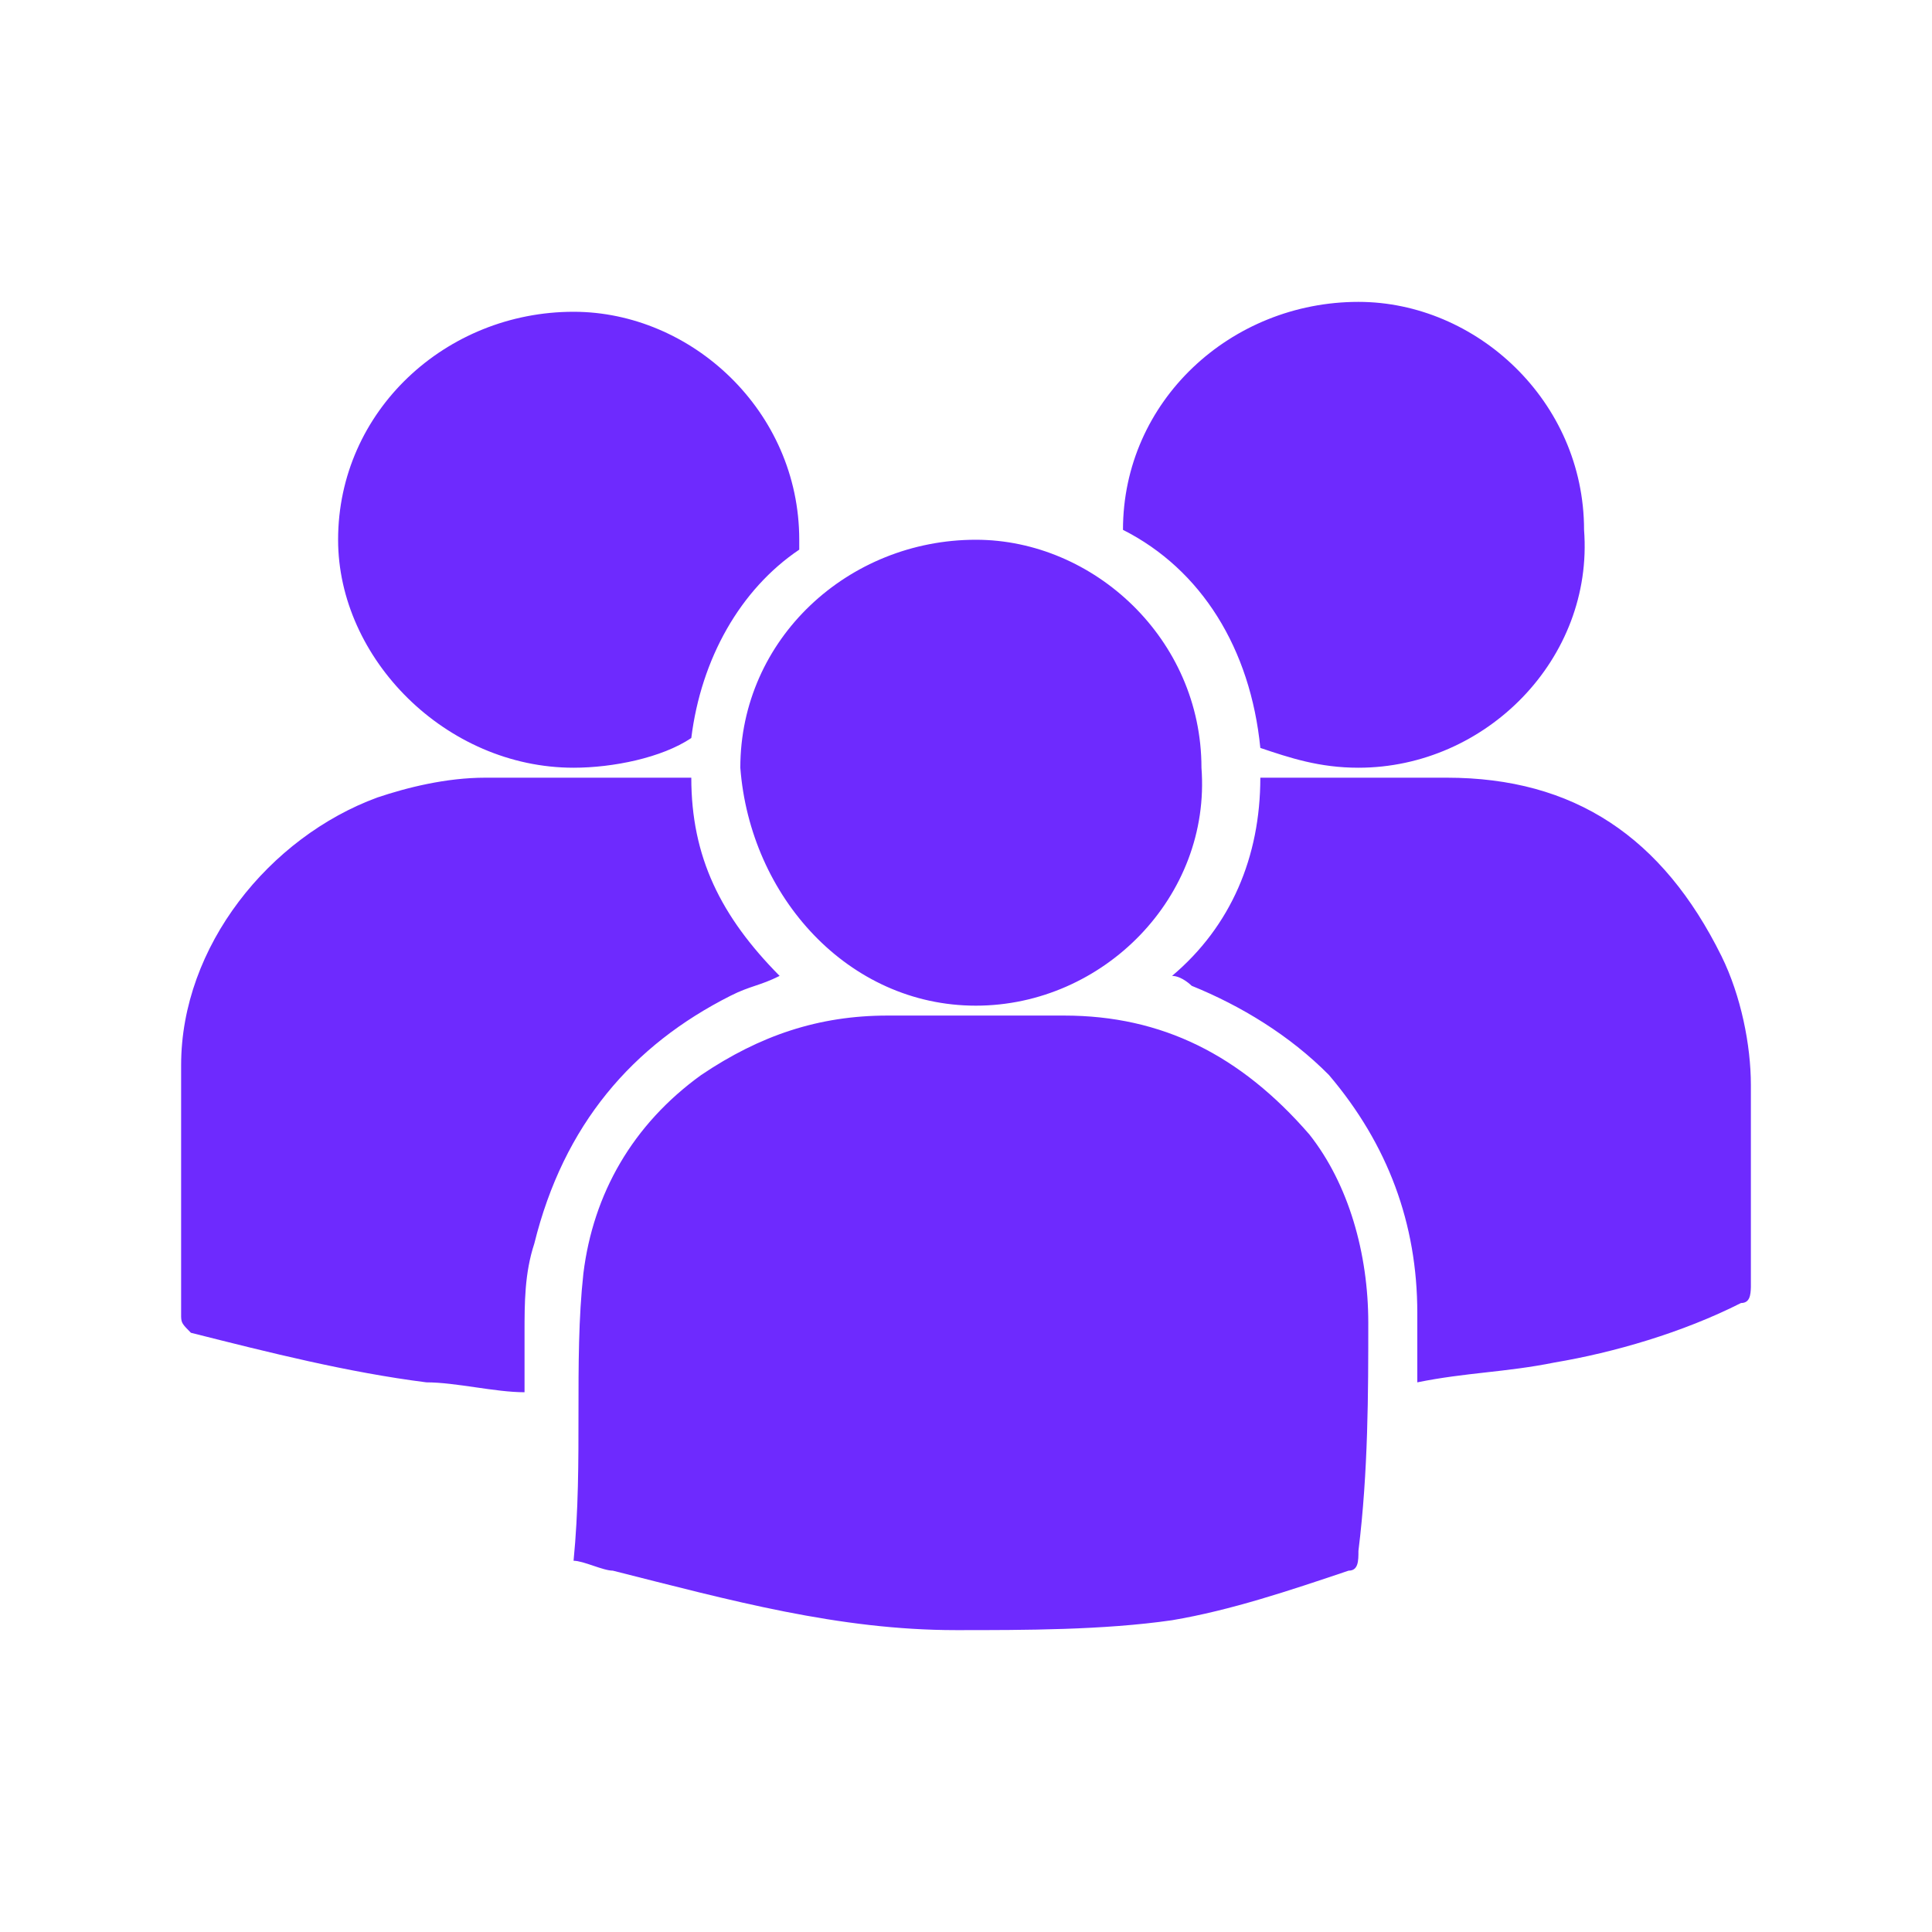
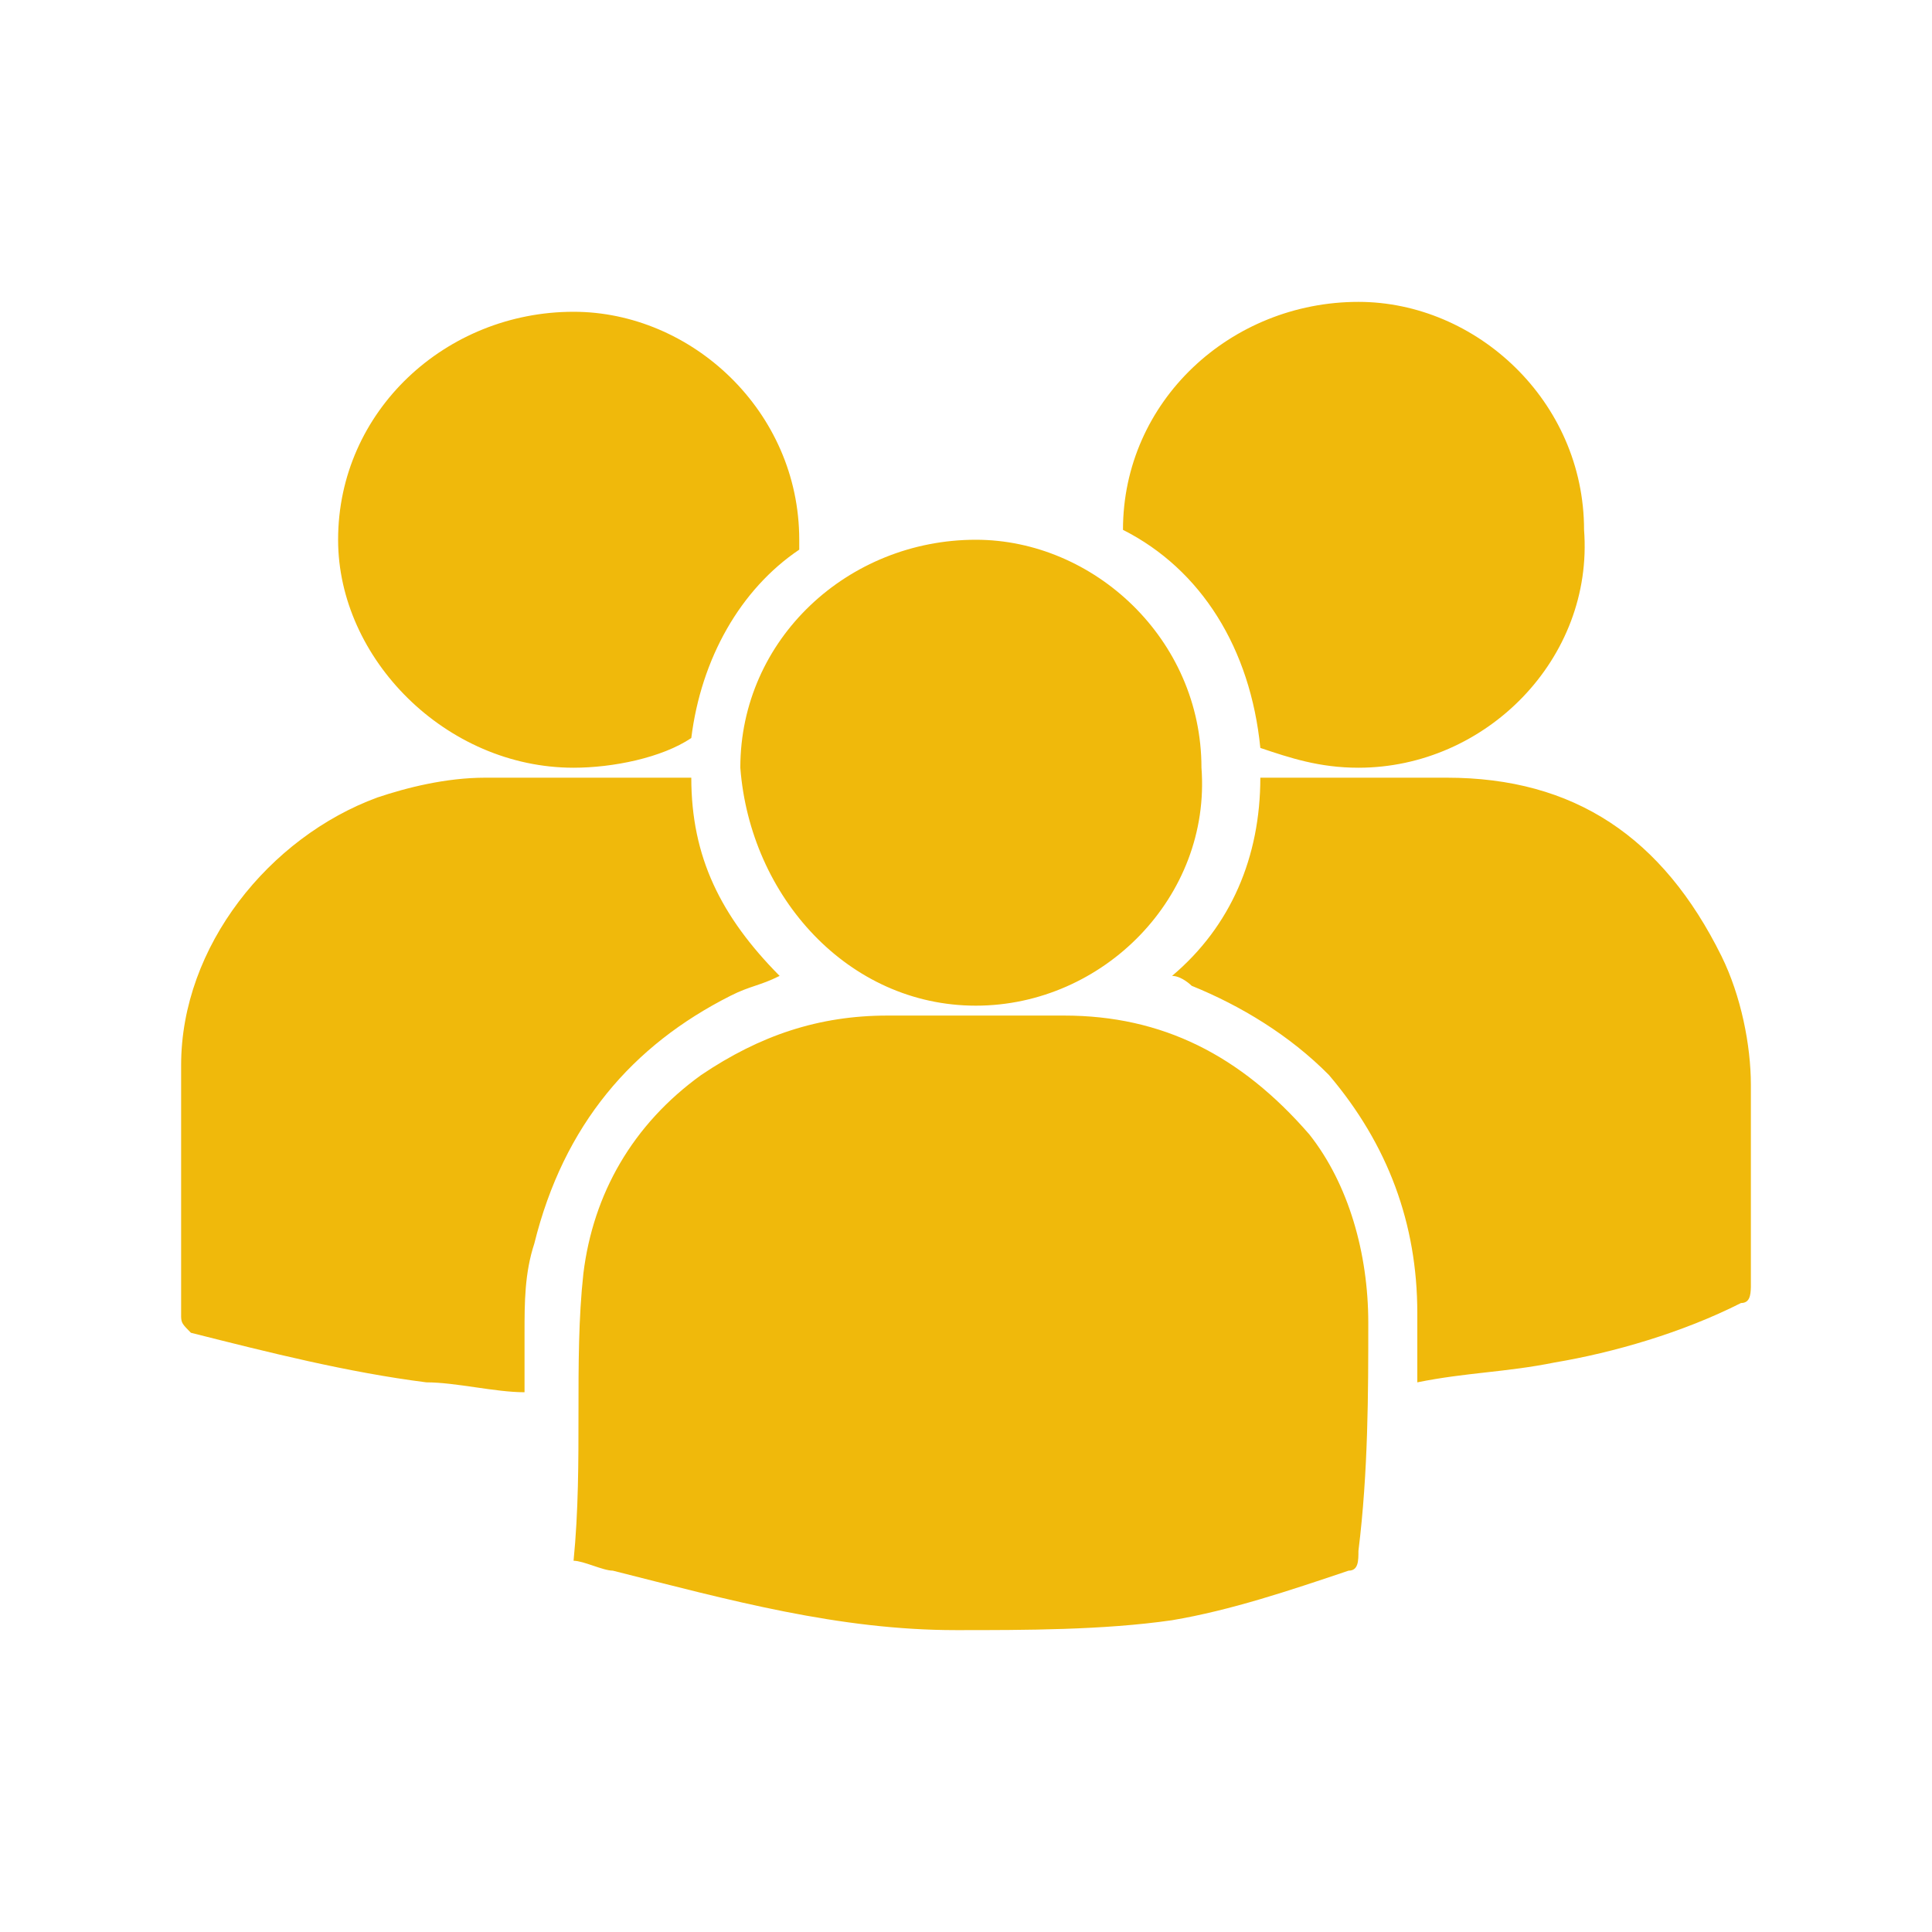
<svg xmlns="http://www.w3.org/2000/svg" width="32px" height="32px" viewBox="0 0 32 32" version="1.1">
  <g id="App" stroke="none" stroke-width="1" fill="none" fill-rule="evenodd">
    <g id="Team" transform="translate(-225, -1061)">
      <g id="Tab-Bars" transform="translate(0, 1052)">
        <g id="Tab3_nor" transform="translate(217, 8)">
          <rect id="矩形备份-3" x="0" y="0" width="48" height="48" />
-           <path d="M25.625,17.821 C27.25,17.821 28.55,18.478 29.688,19.791 C30.337,20.612 30.663,21.761 30.663,22.91 C30.663,24.06 30.663,25.373 30.5,26.687 C30.5,26.851 30.5,27.015 30.337,27.015 C29.363,27.343 28.387,27.672 27.413,27.836 C26.275,28 24.975,28 23.837,28 C21.887,28 20.1,27.507 18.15,27.015 C17.988,27.015 17.663,26.851 17.5,26.851 C17.663,25.209 17.5,23.567 17.663,22.09 C17.825,20.776 18.475,19.627 19.613,18.806 C20.587,18.149 21.562,17.821 22.7,17.821 L25.625,17.821 Z M19.45,13.881 C19.45,15.194 19.938,16.179 20.913,17.164 C20.587,17.328 20.425,17.328 20.1,17.493 C18.475,18.313 17.337,19.627 16.85,21.597 C16.688,22.09 16.688,22.582 16.688,23.075 L16.688,24.06 C16.2,24.06 15.55,23.896 15.062,23.896 C13.762,23.731 12.463,23.403 11.162,23.075 C11.023,22.934 11.003,22.914 11,22.808 L11,18.642 C11,16.672 12.463,14.866 14.25,14.209 C14.738,14.045 15.387,13.881 16.038,13.881 L19.45,13.881 Z M31.962,13.881 C34.075,13.881 35.538,14.866 36.513,16.836 C36.837,17.493 37,18.313 37,18.97 L37,22.315 C36.997,22.456 36.98,22.582 36.837,22.582 C35.862,23.075 34.725,23.403 33.75,23.567 C32.938,23.731 32.288,23.731 31.475,23.896 L31.475,22.746 C31.475,21.269 30.988,19.955 30.012,18.806 C29.363,18.149 28.55,17.657 27.738,17.328 C27.738,17.328 27.575,17.164 27.413,17.164 C28.387,16.343 28.875,15.194 28.875,13.881 L31.962,13.881 Z M24.163,9.94 C26.113,9.94 27.9,11.582 27.9,13.716 C28.062,15.851 26.275,17.657 24.163,17.657 C22.05,17.657 20.425,15.851 20.262,13.716 C20.262,11.582 22.05,9.94 24.163,9.94 Z M30.5,6 C32.45,6 34.237,7.642 34.237,9.776 C34.4,11.91 32.612,13.716 30.5,13.716 C29.85,13.716 29.363,13.552 28.875,13.388 C28.712,11.746 27.9,10.433 26.6,9.776 C26.6,7.642 28.387,6 30.5,6 Z M17.5,6.164 C19.45,6.164 21.238,7.806 21.238,9.94 L21.238,10.104 C20.262,10.761 19.613,11.91 19.45,13.224 C18.962,13.552 18.15,13.716 17.5,13.716 C15.387,13.716 13.6,11.91 13.6,9.94 C13.6,7.806 15.387,6.164 17.5,6.164 Z" id="形状结合" fill="#6E2AFE" fill-rule="nonzero" />
+           <path d="M25.625,17.821 C27.25,17.821 28.55,18.478 29.688,19.791 C30.337,20.612 30.663,21.761 30.663,22.91 C30.663,24.06 30.663,25.373 30.5,26.687 C30.5,26.851 30.5,27.015 30.337,27.015 C29.363,27.343 28.387,27.672 27.413,27.836 C26.275,28 24.975,28 23.837,28 C21.887,28 20.1,27.507 18.15,27.015 C17.988,27.015 17.663,26.851 17.5,26.851 C17.663,25.209 17.5,23.567 17.663,22.09 C17.825,20.776 18.475,19.627 19.613,18.806 C20.587,18.149 21.562,17.821 22.7,17.821 L25.625,17.821 Z M19.45,13.881 C19.45,15.194 19.938,16.179 20.913,17.164 C20.587,17.328 20.425,17.328 20.1,17.493 C18.475,18.313 17.337,19.627 16.85,21.597 C16.688,22.09 16.688,22.582 16.688,23.075 L16.688,24.06 C16.2,24.06 15.55,23.896 15.062,23.896 C13.762,23.731 12.463,23.403 11.162,23.075 C11.023,22.934 11.003,22.914 11,22.808 L11,18.642 C11,16.672 12.463,14.866 14.25,14.209 C14.738,14.045 15.387,13.881 16.038,13.881 L19.45,13.881 Z M31.962,13.881 C34.075,13.881 35.538,14.866 36.513,16.836 C36.837,17.493 37,18.313 37,18.97 L37,22.315 C36.997,22.456 36.98,22.582 36.837,22.582 C35.862,23.075 34.725,23.403 33.75,23.567 C32.938,23.731 32.288,23.731 31.475,23.896 L31.475,22.746 C31.475,21.269 30.988,19.955 30.012,18.806 C29.363,18.149 28.55,17.657 27.738,17.328 C27.738,17.328 27.575,17.164 27.413,17.164 C28.387,16.343 28.875,15.194 28.875,13.881 L31.962,13.881 Z M24.163,9.94 C26.113,9.94 27.9,11.582 27.9,13.716 C28.062,15.851 26.275,17.657 24.163,17.657 C22.05,17.657 20.425,15.851 20.262,13.716 C20.262,11.582 22.05,9.94 24.163,9.94 Z M30.5,6 C32.45,6 34.237,7.642 34.237,9.776 C34.4,11.91 32.612,13.716 30.5,13.716 C29.85,13.716 29.363,13.552 28.875,13.388 C28.712,11.746 27.9,10.433 26.6,9.776 C26.6,7.642 28.387,6 30.5,6 Z M17.5,6.164 C19.45,6.164 21.238,7.806 21.238,9.94 L21.238,10.104 C20.262,10.761 19.613,11.91 19.45,13.224 C18.962,13.552 18.15,13.716 17.5,13.716 C15.387,13.716 13.6,11.91 13.6,9.94 C13.6,7.806 15.387,6.164 17.5,6.164 Z" id="形状结合" fill="#F0B90B" fill-rule="nonzero" />
        </g>
      </g>
    </g>
  </g>
</svg>
